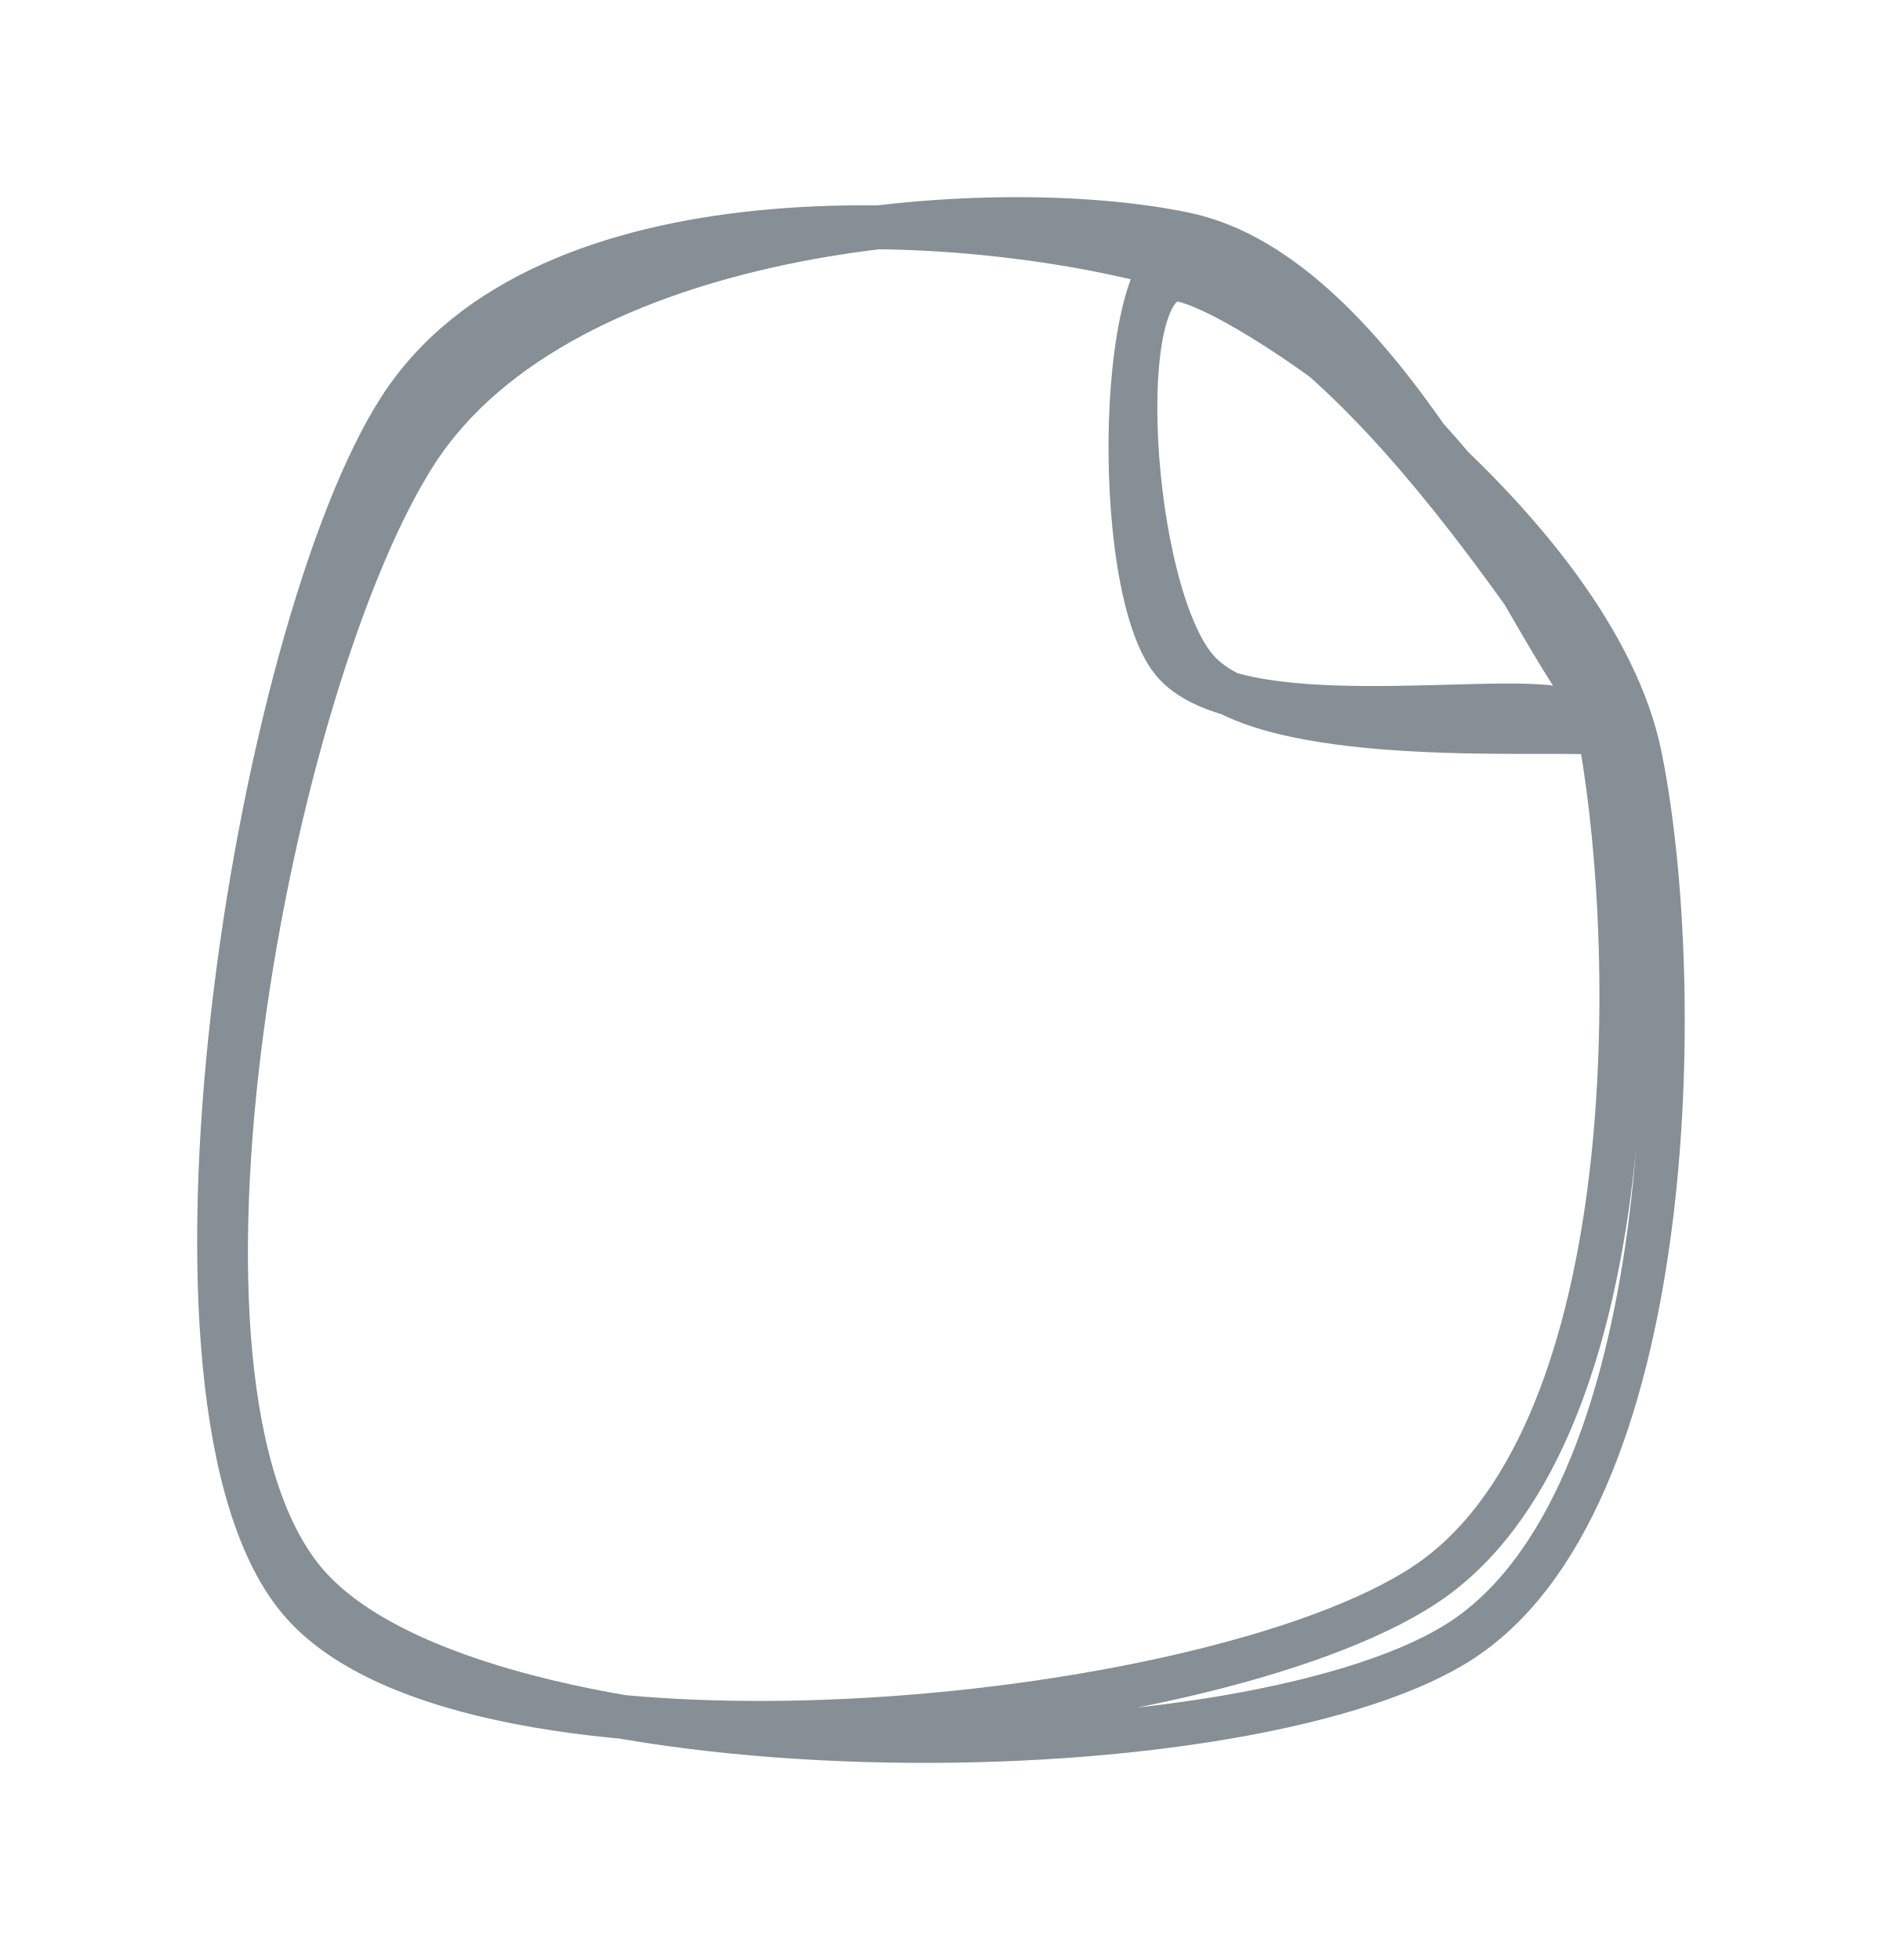
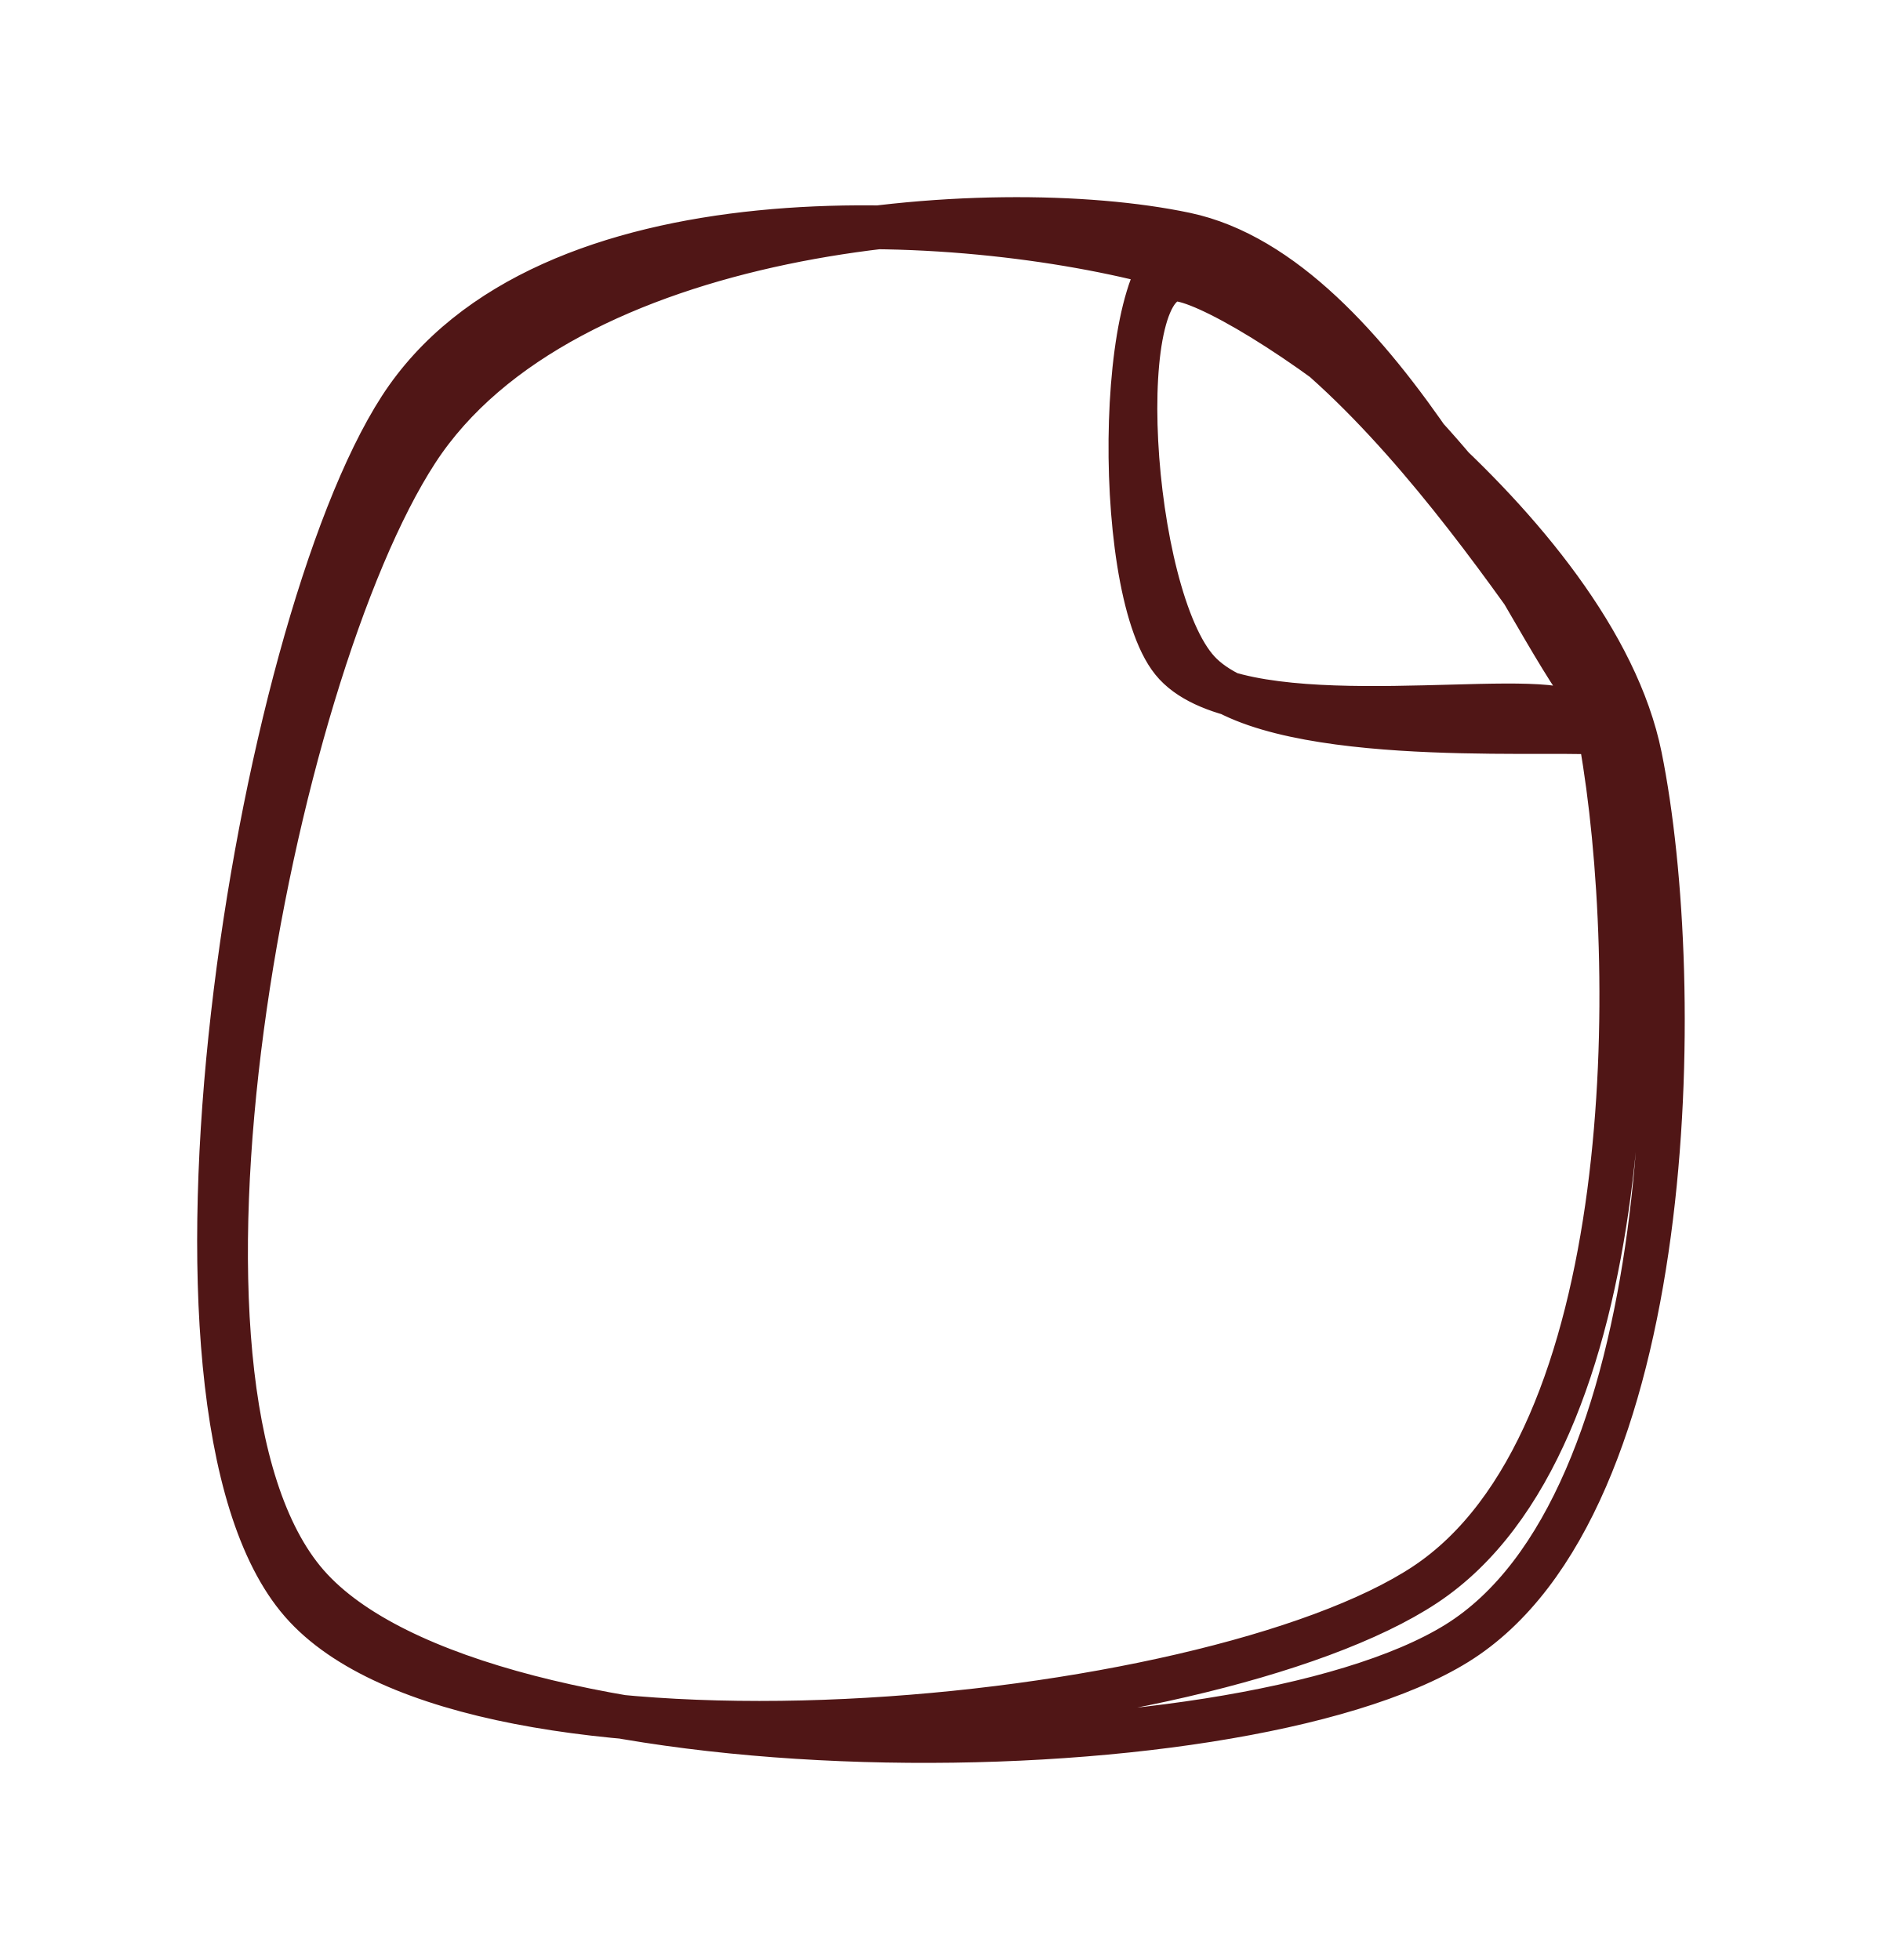
- <svg xmlns="http://www.w3.org/2000/svg" version="1.1" viewBox="0 0 85.909 89.491" width="85.909" height="89.491">
-   <defs>
-     <style class="style-fonts">
-       </style>
+ <svg xmlns="http://www.w3.org/2000/svg" version="1.1" viewBox="0 0 85.909 89.491" width="85.909" height="89.491" id="svg16">
+   <defs id="defs6">
+     <style class="style-fonts" id="style4" />
  </defs>
-   <g stroke-linecap="round">
-     <g transform="translate(73.00029 32.89625) rotate(0 -28.5 9.5)">
-       <path d="M-0.46 -0.99 C-3.47 -4.75, -9.97 -20.32, -18.89 -22.2 C-27.81 -24.08, -47.29 -22.57, -53.97 -12.3 C-60.66 -2.02, -66.89 30.38, -58.98 39.45 C-51.06 48.52, -16.63 48.43, -6.49 42.13 C3.65 35.83, 3.97 12.02, 1.87 1.65 C-0.22 -8.72, -15.69 -19.46, -19.06 -20.11 C-22.42 -20.76, -21.47 -5.69, -18.3 -2.25 C-15.13 1.2, -2.93 0.37, -0.04 0.56 M1.5 1.1 C-1.59 -2.5, -10.41 -18.21, -19.78 -20.77 C-29.16 -23.33, -48.15 -24.44, -54.73 -14.27 C-61.3 -4.1, -67.04 31.31, -59.24 40.26 C-51.45 49.21, -17.84 46.01, -7.95 39.46 C1.94 32.91, 1.88 11.11, 0.09 0.95 C-1.71 -9.21, -15.45 -20.9, -18.71 -21.51 C-21.97 -22.13, -22.31 -6.22, -19.48 -2.72 C-16.65 0.78, -4.87 -1.23, -1.73 -0.52" stroke="#868e96" stroke-width="2" fill="none" />
+   <g stroke-linecap="round" id="g12" style="stroke:#501616">
+     <g transform="translate(73.00029 32.89625) rotate(0 -28.5 9.5)" id="g10" style="stroke:#501616">
+       <path d="M-0.46 -0.99 C-3.47 -4.75, -9.97 -20.32, -18.89 -22.2 C-27.81 -24.08, -47.29 -22.57, -53.97 -12.3 C-60.66 -2.02, -66.89 30.38, -58.98 39.45 C-51.06 48.52, -16.63 48.43, -6.49 42.13 C3.65 35.83, 3.97 12.02, 1.87 1.65 C-0.22 -8.72, -15.69 -19.46, -19.06 -20.11 C-22.42 -20.76, -21.47 -5.69, -18.3 -2.25 C-15.13 1.2, -2.93 0.37, -0.04 0.56 M1.5 1.1 C-1.59 -2.5, -10.41 -18.21, -19.78 -20.77 C-29.16 -23.33, -48.15 -24.44, -54.73 -14.27 C-61.3 -4.1, -67.04 31.31, -59.24 40.26 C-51.45 49.21, -17.84 46.01, -7.95 39.46 C1.94 32.91, 1.88 11.11, 0.09 0.95 C-1.71 -9.21, -15.45 -20.9, -18.71 -21.51 C-21.97 -22.13, -22.31 -6.22, -19.48 -2.72 C-16.65 0.78, -4.87 -1.23, -1.73 -0.52" stroke="#868e96" stroke-width="2" fill="none" id="path8" style="stroke:#501616" />
    </g>
  </g>
-   <mask />
+   <mask id="mask14" />
</svg>
